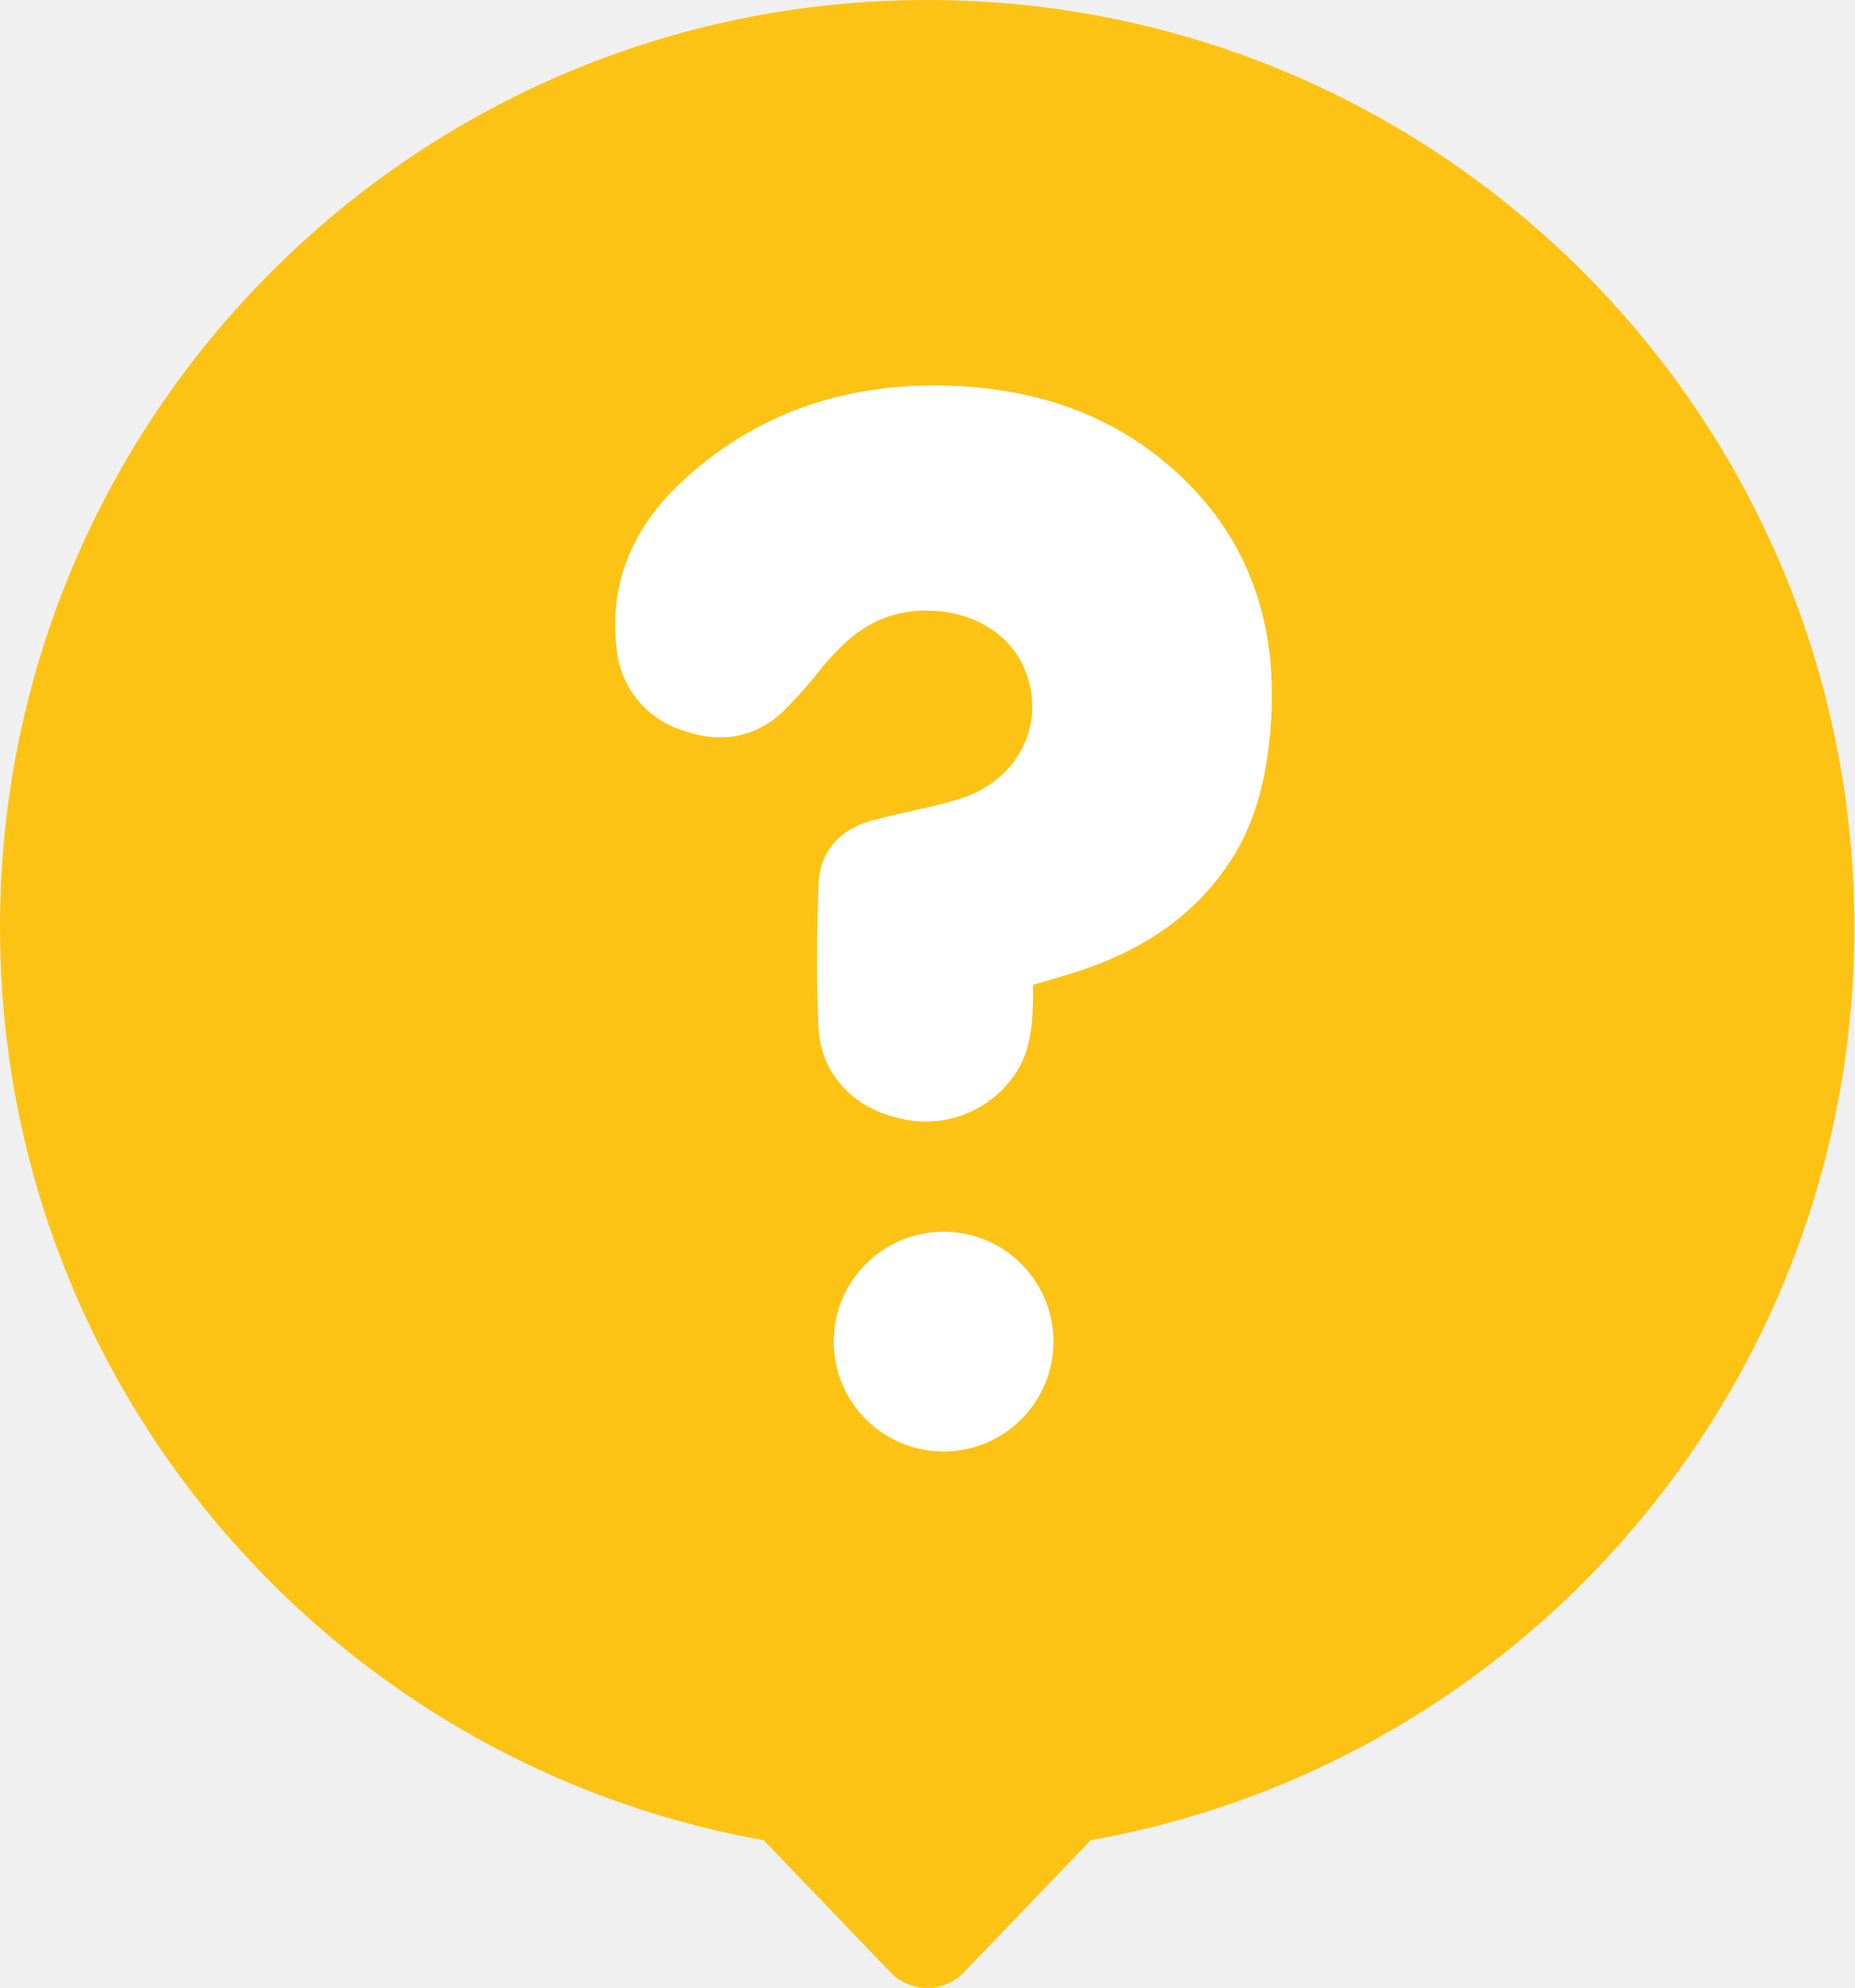
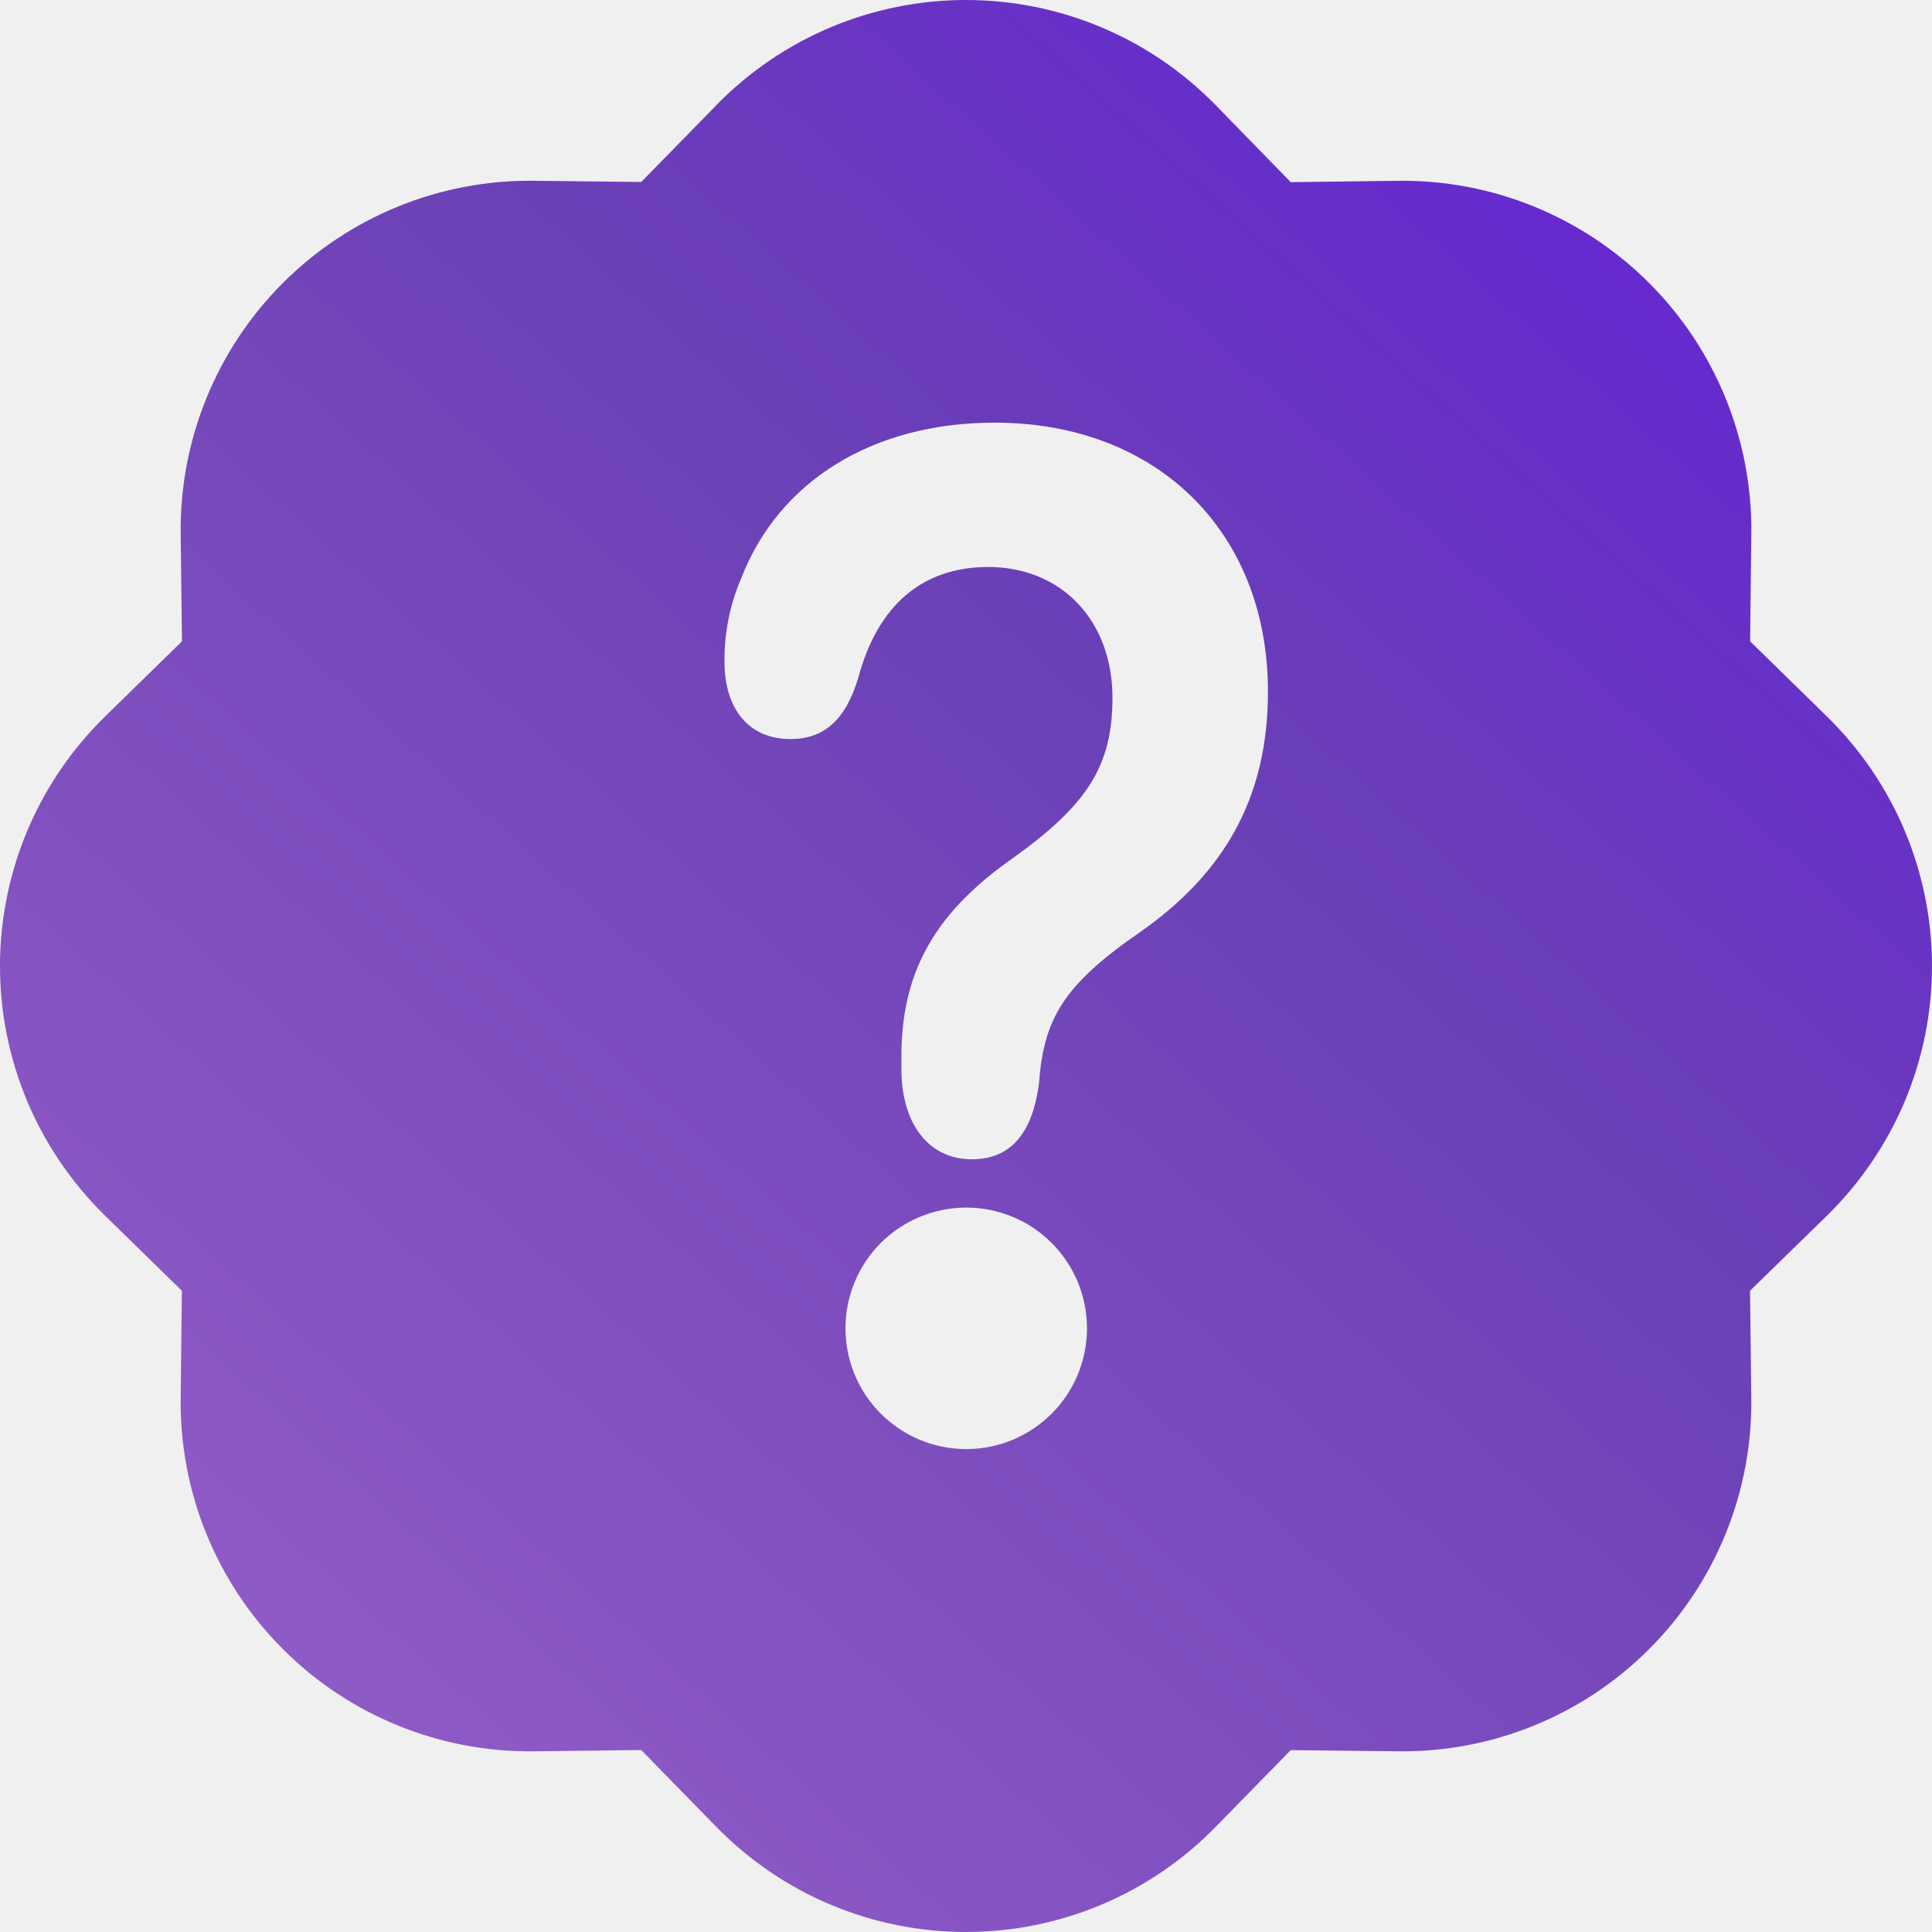
- <svg xmlns="http://www.w3.org/2000/svg" viewBox="0 0 226 242.26">
+ <svg xmlns="http://www.w3.org/2000/svg" width="21" height="21" viewBox="0 0 21 21" fill="none">
+   <path d="M7.787 1.142C8.14 0.781 8.562 0.493 9.028 0.297C9.494 0.101 9.994 0 10.5 0C11.005 0 11.506 0.101 11.972 0.297C12.438 0.493 12.86 0.781 13.213 1.142L14.03 1.98L15.198 1.965C15.704 1.959 16.205 2.054 16.674 2.245C17.142 2.436 17.568 2.718 17.925 3.076C18.283 3.433 18.565 3.859 18.756 4.327C18.947 4.796 19.042 5.297 19.036 5.803L19.023 6.971L19.858 7.788C20.219 8.141 20.507 8.563 20.703 9.029C20.899 9.495 21 9.995 21 10.501C21 11.006 20.899 11.507 20.703 11.973C20.507 12.438 20.219 12.86 19.858 13.214L19.022 14.03L19.036 15.198C19.042 15.704 18.947 16.206 18.756 16.674C18.565 17.142 18.283 17.568 17.925 17.925C17.568 18.283 17.142 18.566 16.674 18.756C16.205 18.947 15.704 19.042 15.198 19.036L14.03 19.023L13.213 19.858C12.86 20.219 12.438 20.507 11.972 20.703C11.506 20.899 11.005 21 10.5 21C9.994 21 9.494 20.899 9.028 20.703C8.562 20.507 8.14 20.219 7.787 19.858L6.97 19.022L5.802 19.036C5.296 19.042 4.795 18.947 4.326 18.756C3.858 18.566 3.432 18.283 3.075 17.925C2.717 17.568 2.435 17.142 2.244 16.674C2.053 16.206 1.958 15.704 1.964 15.198L1.977 14.03L1.142 13.214C0.781 12.86 0.493 12.438 0.297 11.973C0.101 11.507 0 11.006 0 10.501C0 9.995 0.101 9.495 0.297 9.029C0.493 8.563 0.781 8.141 1.142 7.788L1.978 6.971L1.964 5.803C1.958 5.297 2.053 4.796 2.244 4.327C2.435 3.859 2.717 3.433 3.075 3.076C3.432 2.718 3.858 2.436 4.326 2.245C4.795 2.054 5.296 1.959 5.802 1.965L6.97 1.978L7.787 1.143V1.142ZM9.19 14.438C9.19 14.611 9.224 14.781 9.29 14.941C9.356 15.1 9.453 15.245 9.574 15.366C9.696 15.488 9.841 15.585 10 15.651C10.16 15.717 10.33 15.751 10.503 15.751C10.675 15.751 10.846 15.717 11.005 15.651C11.164 15.585 11.309 15.488 11.431 15.366C11.553 15.245 11.649 15.1 11.715 14.941C11.781 14.781 11.815 14.611 11.815 14.438C11.815 14.09 11.677 13.756 11.431 13.51C11.185 13.264 10.851 13.126 10.503 13.126C10.155 13.126 9.821 13.264 9.574 13.51C9.328 13.756 9.19 14.09 9.19 14.438ZM11.293 11.778C11.345 11.077 11.553 10.708 12.403 10.124C13.288 9.5 13.782 8.693 13.782 7.517C13.782 5.778 12.574 4.594 10.812 4.594C9.474 4.594 8.46 5.24 8.056 6.287C7.933 6.573 7.872 6.882 7.875 7.193C7.875 7.709 8.141 8.033 8.59 8.033C8.947 8.033 9.187 7.84 9.33 7.364C9.538 6.587 10.02 6.163 10.74 6.163C11.541 6.163 12.092 6.748 12.092 7.585C12.092 8.324 11.819 8.747 11.013 9.325C10.201 9.893 9.798 10.524 9.798 11.477V11.623C9.798 12.185 10.071 12.601 10.566 12.601C11.007 12.601 11.227 12.286 11.293 11.778Z" fill="url(#paint0_linear_158_184)" />
  <defs>
-     <style>.cls-1{fill:#fdc314;}.cls-2{fill:#fff;}</style>
+     <linearGradient id="paint0_linear_158_184" x1="19" y1="2" x2="2" y2="21" gradientUnits="userSpaceOnUse">
+       <stop stop-color="#6525D4" />
+       <stop offset="0.344" stop-color="#6B40B6" />
+       <stop offset="1" stop-color="#9660CA" />
+     </linearGradient>
  </defs>
-   <g id="Calque_2" data-name="Calque 2">
-     <g id="Calque_1-2" data-name="Calque 1">
-       <circle class="cls-1" cx="113" cy="113" r="113" />
-       <path class="cls-1" d="M93.07,224.25l15.47,16.11a6.19,6.19,0,0,0,8.92,0l15.47-16.11Z" />
-       <path class="cls-2" d="M125.9,120c0,3.49,0,6.78-1.55,9.84a13.12,13.12,0,0,1-14.44,6.5c-5.81-1.18-9.89-5.41-10.16-11.17s-.21-11.57,0-17.34c.13-4,2.53-6.76,6.47-7.83,3.61-1,7.34-1.57,10.9-2.71,7.17-2.3,10.51-9.41,7.69-15.9-2.11-4.86-7.58-7.5-13.58-6.9-4.85.49-8.06,3.28-11,6.79a57.44,57.44,0,0,1-4.79,5.42c-3.64,3.43-8,3.9-12.53,2.21a11.58,11.58,0,0,1-7.79-10.12c-.9-8.28,2.36-15,8.39-20.48C92.69,50,103.63,46.59,115.83,47c10.36.37,19.78,3.46,27.52,10.51,9.2,8.39,12.49,19.1,11.49,31.32-.5,6.12-1.9,12-5.5,17-5,7.11-12.19,11-20.42,13.29C128,119.44,127,119.68,125.9,120Z" />
-       <path class="cls-2" d="M128.39,163.43a13.39,13.39,0,1,1-26.78.12,13.39,13.39,0,1,1,26.78-.12Z" />
-     </g>
-   </g>
</svg>
